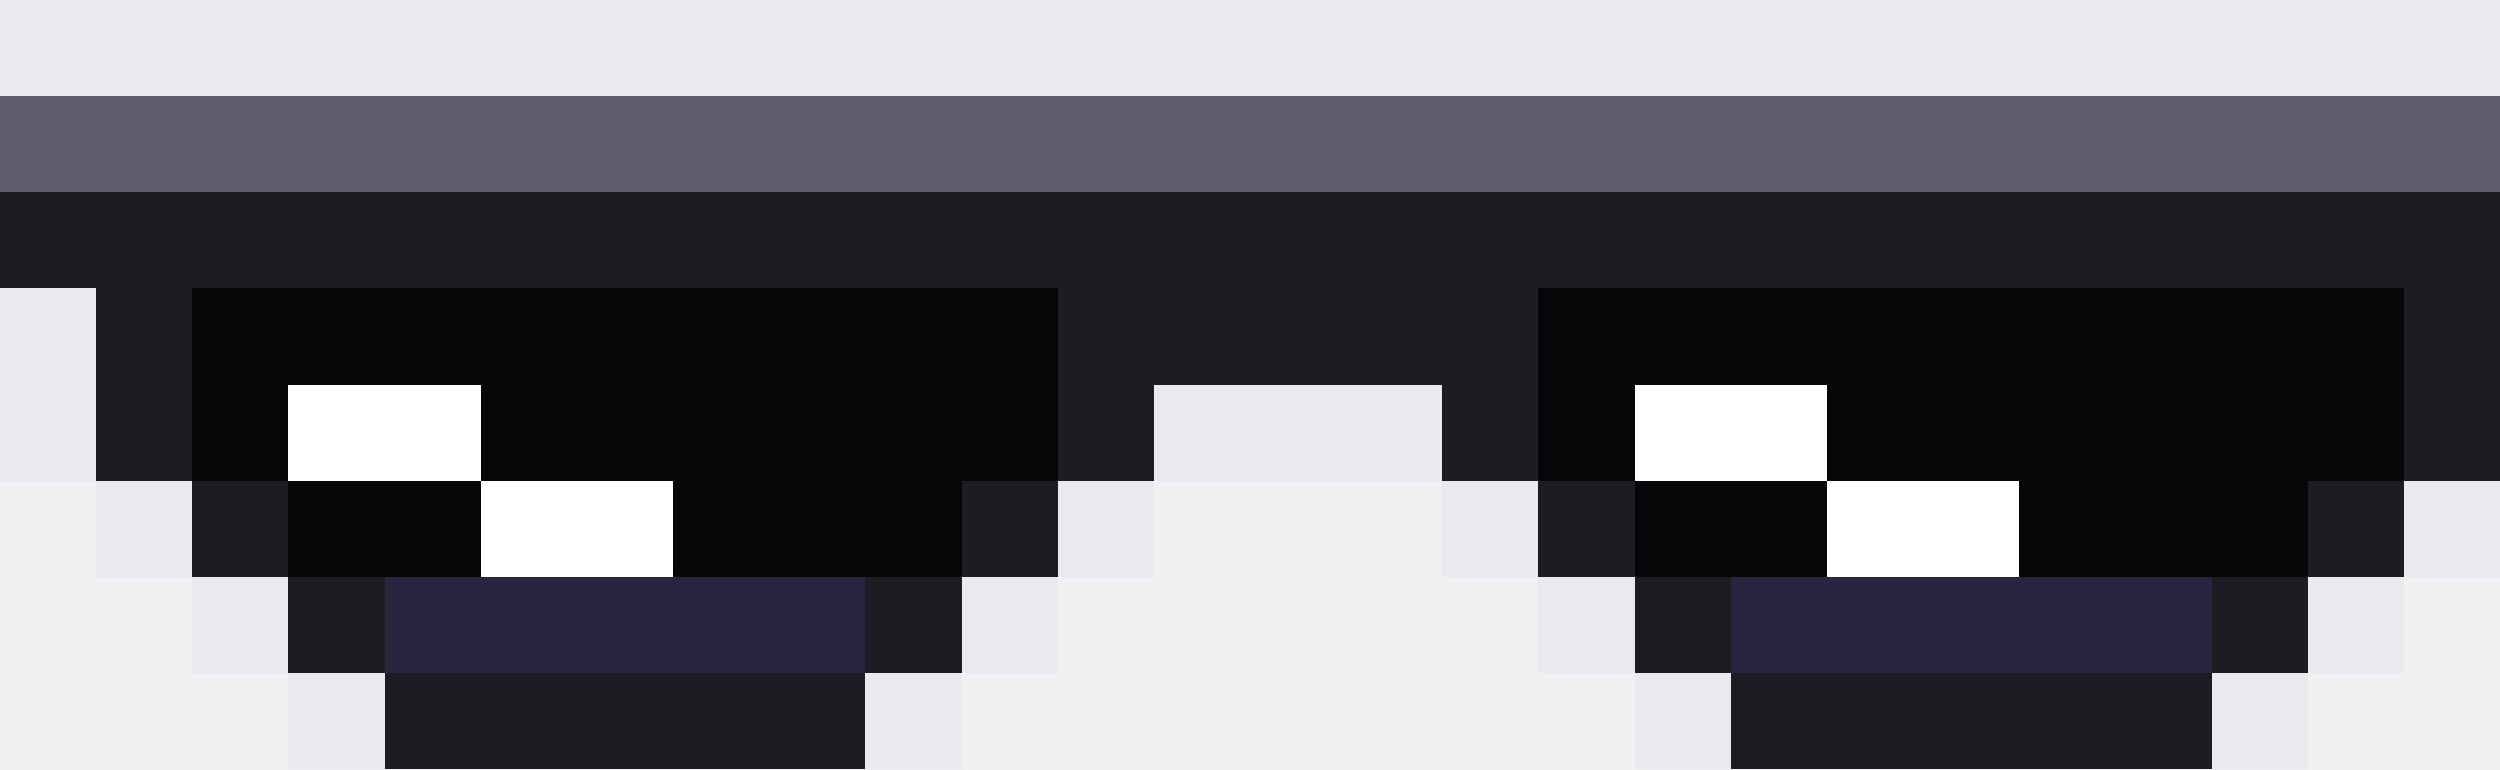
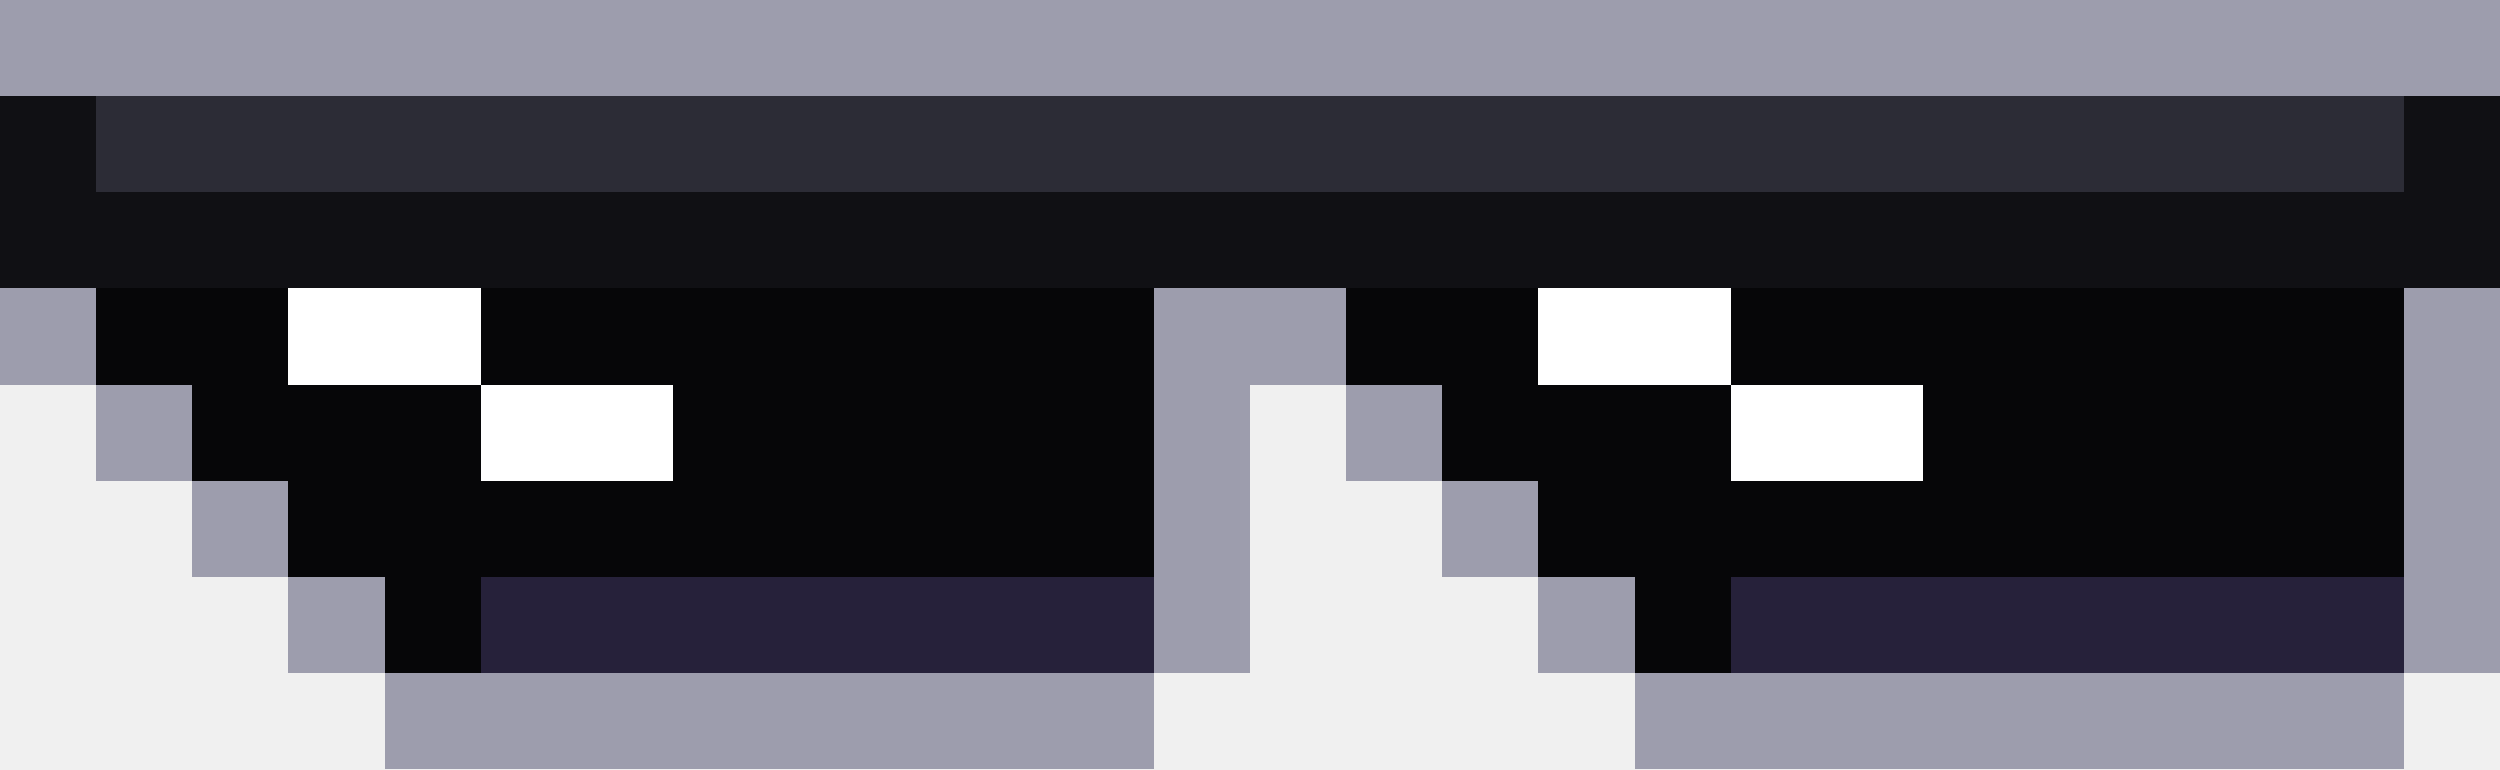
<svg xmlns="http://www.w3.org/2000/svg" viewBox="0 0 26 8" shape-rendering="crispEdges">
-   <path fill="#e8e8f0" fill-opacity=".92" d="M0 0h26v1h-26zM0 3h1v2h-1zM12 4h3v1h-3zM1 5h1v1h-1zM11 5h1v1h-1zM15 5h1v1h-1zM25 5h1v1h-1zM2 6h1v1h-1zM10 6h1v1h-1zM16 6h1v1h-1zM24 6h1v1h-1zM3 7h1v1h-1zM9 7h1v1h-1zM17 7h1v1h-1zM23 7h1v1h-1z" />
-   <path fill="#5c5c6b" d="M0 1h26v1h-26z" />
-   <path fill="#1c1c22" d="M0 2h26v1h-26zM11 3h5v1h-5zM1 3h1v2h-1zM11 4h1v1h-1zM15 4h1v1h-1zM25 3h1v2h-1zM2 5h1v1h-1zM10 5h1v1h-1zM16 5h1v1h-1zM24 5h1v1h-1zM3 6h1v1h-1zM9 6h1v1h-1zM17 6h1v1h-1zM23 6h1v1h-1zM4 7h5v1h-5zM18 7h5v1h-5z" />
-   <path fill="#060608" d="M2 3h9v1h-9zM16 3h9v1h-9zM2 4h1v1h-1zM5 4h6v1h-6zM16 4h1v1h-1zM19 4h6v1h-6zM3 5h2v1h-2zM7 5h3v1h-3zM17 5h2v1h-2zM21 5h3v1h-3z" />
-   <path fill="#2a2440" d="M4 6h5v1h-5zM18 6h5v1h-5z" />
-   <path fill="#ffffff" d="M3 4h2v1h-2zM17 4h2v1h-2zM5 5h2v1h-2zM19 5h2v1h-2z" />
+   <path fill="#9a9aaa" fill-opacity=".95" d="M0 0h26v1h-26zM0 3h1v1h-1zM12 3h2v1h-2zM1 4h1v1h-1zM14 4h1v1h-1zM2 5h1v1h-1zM15 5h1v1h-1zM3 6h1v1h-1zM12 4h1v3h-1zM16 6h1v1h-1zM25 3h1v4h-1zM4 7h8v1h-8zM17 7h8v1h-8z" />
+   <path fill="#2c2c36" d="M1 1h24v1h-24z" />
+   <path fill="#101014" d="M0 1h1v1h-1zM25 1h1v1h-1zM0 2h26v1h-26z" />
+   <path fill="#060608" d="M1 3h2v1h-2zM5 3h7v1h-7zM14 3h2v1h-2zM18 3h7v1h-7zM2 4h3v1h-3zM7 4h5v1h-5zM15 4h3v1h-3zM20 4h5v1h-5zM3 5h9v1h-9zM16 5h9v1h-9zM4 6h1v1h-1zM17 6h1v1h-1z" />
+   <path fill="#26213a" d="M5 6h7v1h-7zM18 6h7v1h-7z" />
+   <path fill="#ffffff" d="M3 3h2v1h-2zM16 3h2v1h-2zM5 4h2v1h-2zM18 4h2v1h-2z" />
</svg>
